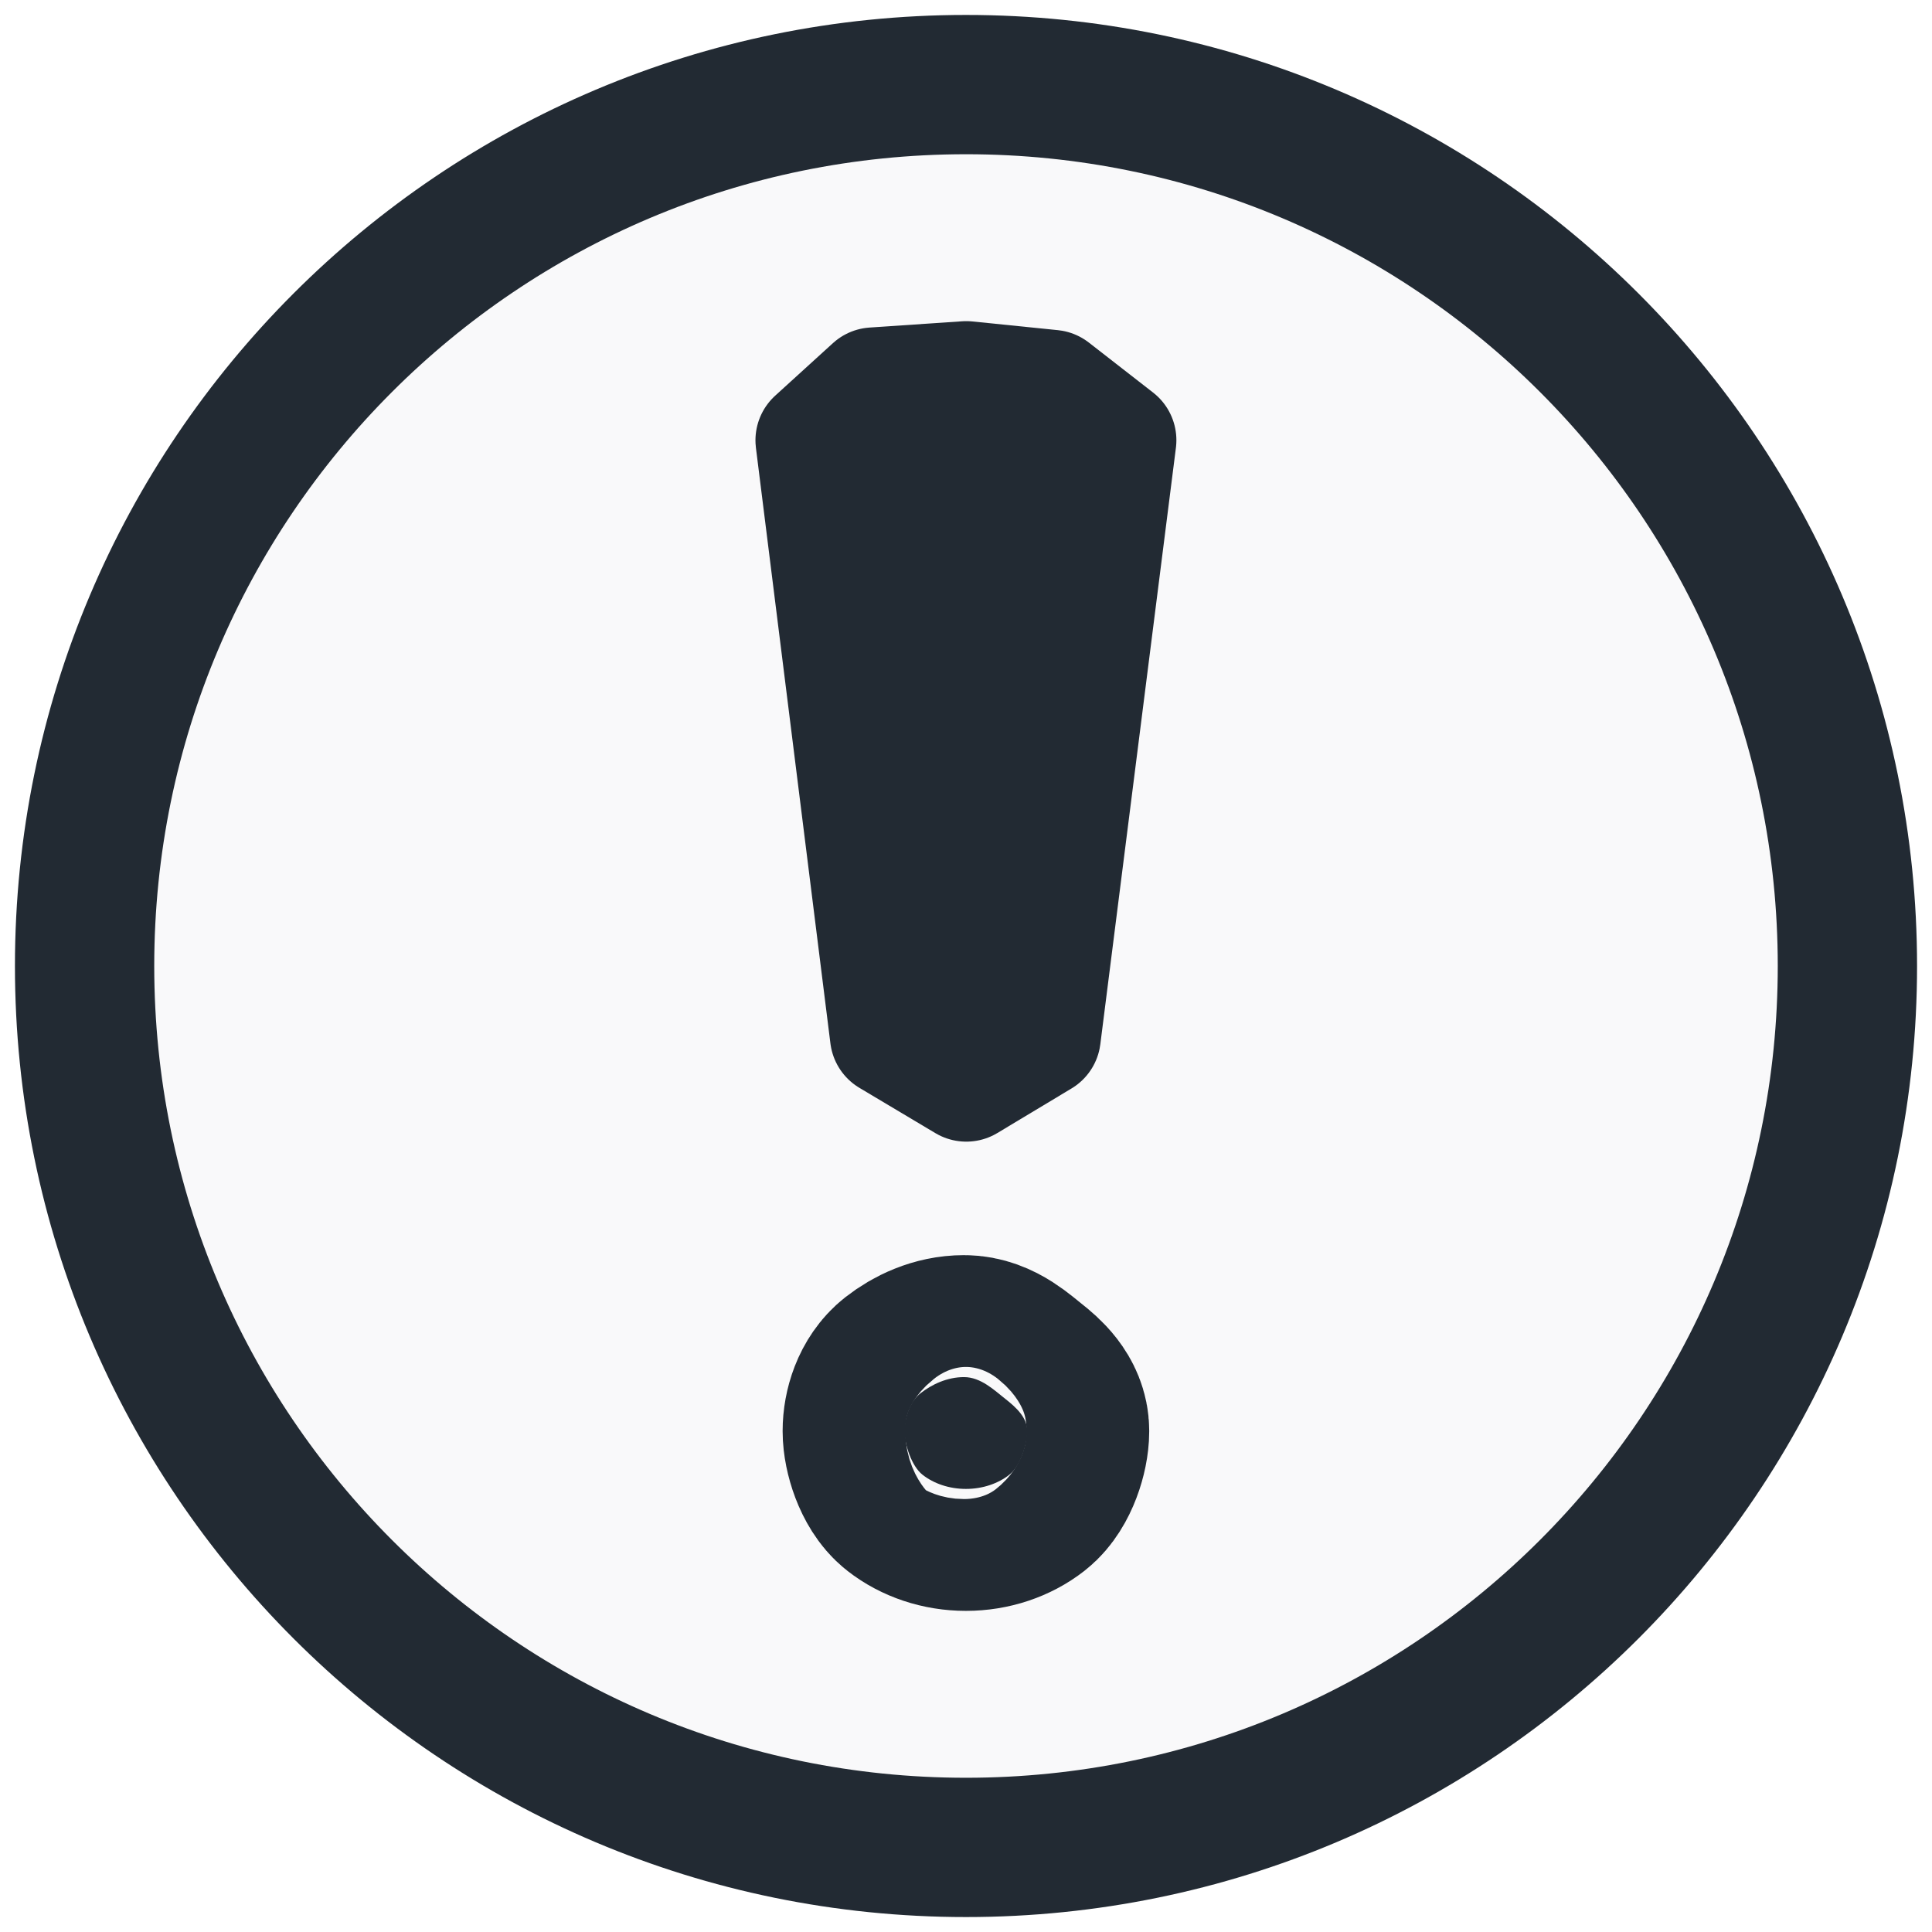
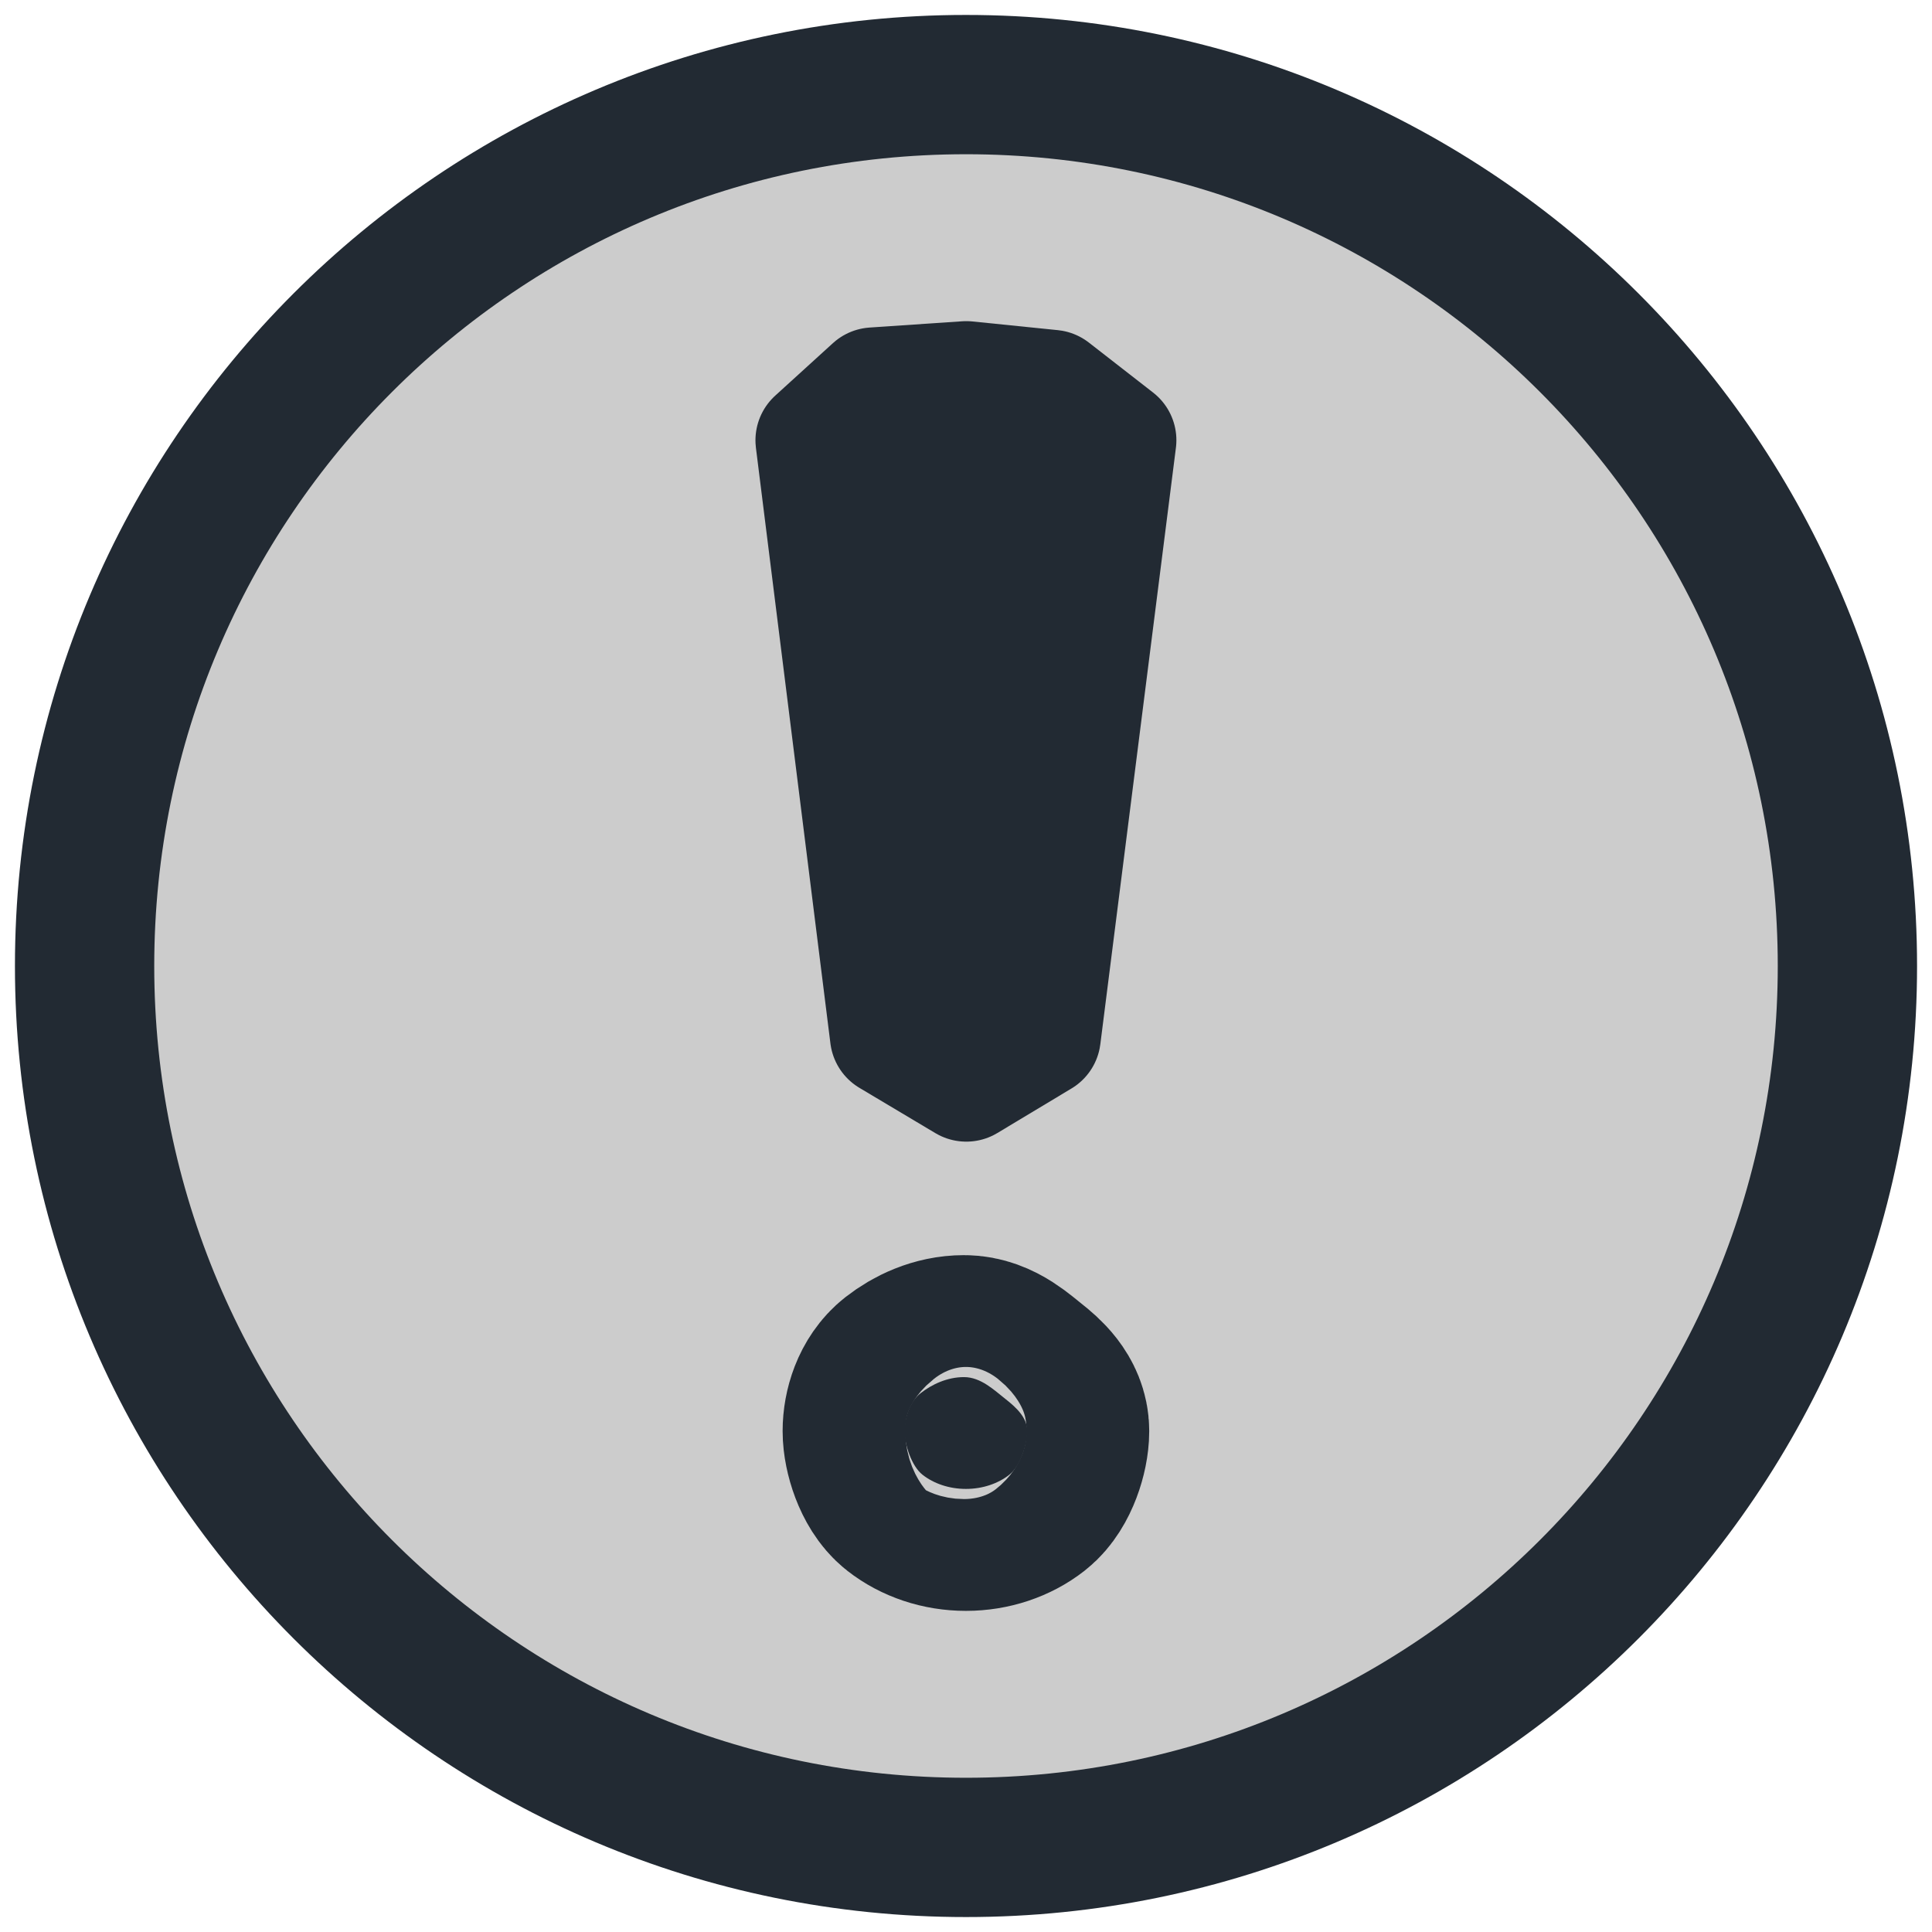
<svg xmlns="http://www.w3.org/2000/svg" xmlns:xlink="http://www.w3.org/1999/xlink" width="16" height="16" id="svg2994" version="1.1">
  <defs id="defs2996">
    <linearGradient id="linearGradient3818">
      <stop id="stop3820" offset="0" style="stop-color:#7e7b7b;stop-opacity:1;" />
      <stop id="stop3824" offset="1" style="stop-color:#453b3b;stop-opacity:1;" />
    </linearGradient>
    <linearGradient id="linearGradient3782">
      <stop style="stop-color:#acacac;stop-opacity:0.98;" offset="0" id="stop3784" />
      <stop style="stop-color:#5a5656;stop-opacity:0.98;" offset="1" id="stop3786" />
    </linearGradient>
    <linearGradient y2="63.465" x2="54.257" y1="25.818" x1="16.61" gradientUnits="userSpaceOnUse" id="linearGradient3884" xlink:href="#linearGradient3818-0" />
    <linearGradient y2="63.465" x2="54.257" y1="25.818" x1="16.61" gradientUnits="userSpaceOnUse" id="linearGradient3882" xlink:href="#linearGradient3782-6" />
    <linearGradient id="linearGradient3782-6">
      <stop id="stop3784-7" offset="0" style="stop-color:#acacac;stop-opacity:0.98;" />
      <stop id="stop3786-4" offset="1" style="stop-color:#5a5656;stop-opacity:0.98;" />
    </linearGradient>
    <linearGradient id="linearGradient3818-0">
      <stop style="stop-color:#7e7b7b;stop-opacity:1;" offset="0" id="stop3820-2" />
      <stop style="stop-color:#453b3b;stop-opacity:1;" offset="1" id="stop3824-2" />
    </linearGradient>
  </defs>
  <g id="layer1" transform="translate(0,-48)">
-     <path style="fill:#f9f9fa;fill-opacity:1;fill-rule:nonzero;stroke:#222a33;stroke-width:4.741;stroke-miterlimit:4;stroke-opacity:1;stroke-dasharray:none;stroke-dashoffset:0" id="path3004" d="M 65,44 C 65,60.569 51.569,74 35,74 18.431,74 5,60.569 5,44 5,27.431 18.431,14 35,14 51.569,14 65,27.431 65,44 z" transform="matrix(0.2433152,0,0,0.2433152,-0.5160304,45.29413)" />
+     <path style="fill:#cccccc;fill-opacity:1;fill-rule:nonzero;stroke:#222a33;stroke-width:4.741;stroke-miterlimit:4;stroke-opacity:1;stroke-dasharray:none;stroke-dashoffset:0" id="path3004" d="M 65,44 C 65,60.569 51.569,74 35,74 18.431,74 5,60.569 5,44 5,27.431 18.431,14 35,14 51.569,14 65,27.431 65,44 z" transform="matrix(0.2433152,0,0,0.2433152,-0.5160304,45.29413)" />
    <g id="g4100" transform="translate(16.38636,1.669566)">
      <path style="fill:#222a33;fill-opacity:1;fill-rule:nonzero;stroke:#222a33;stroke-width:2.02;stroke-linecap:square;stroke-linejoin:miter;stroke-miterlimit:4;stroke-opacity:1;stroke-dashoffset:9.69" d="m -7.879,58.182 c 0,0.11 -0.057,0.29 -0.149,0.362 -0.092,0.072 -0.219,0.117 -0.359,0.117 -0.14,0 -0.267,-0.045 -0.359,-0.117 -0.092,-0.072 -0.149,-0.252 -0.149,-0.362 0,-0.11 0.041,-0.242 0.133,-0.314 0.092,-0.072 0.219,-0.133 0.359,-0.133 0.14,0 0.251,0.109 0.343,0.181 0.092,0.072 0.181,0.156 0.181,0.266 z" id="path2998-9" />
      <path style="fill:#222a33;fill-opacity:1;stroke:#222a33;stroke-width:1px;stroke-linecap:butt;stroke-linejoin:round;stroke-opacity:1" d="m -8.384,55.285 -0.629,-0.375 -0.617,-4.933 0.478,-0.435 0.768,-0.052 0.708,0.072 0.532,0.414 -0.626,4.94 z" id="path3000-1" />
    </g>
  </g>
  <g id="layer3" style="display:inline" />
</svg>
